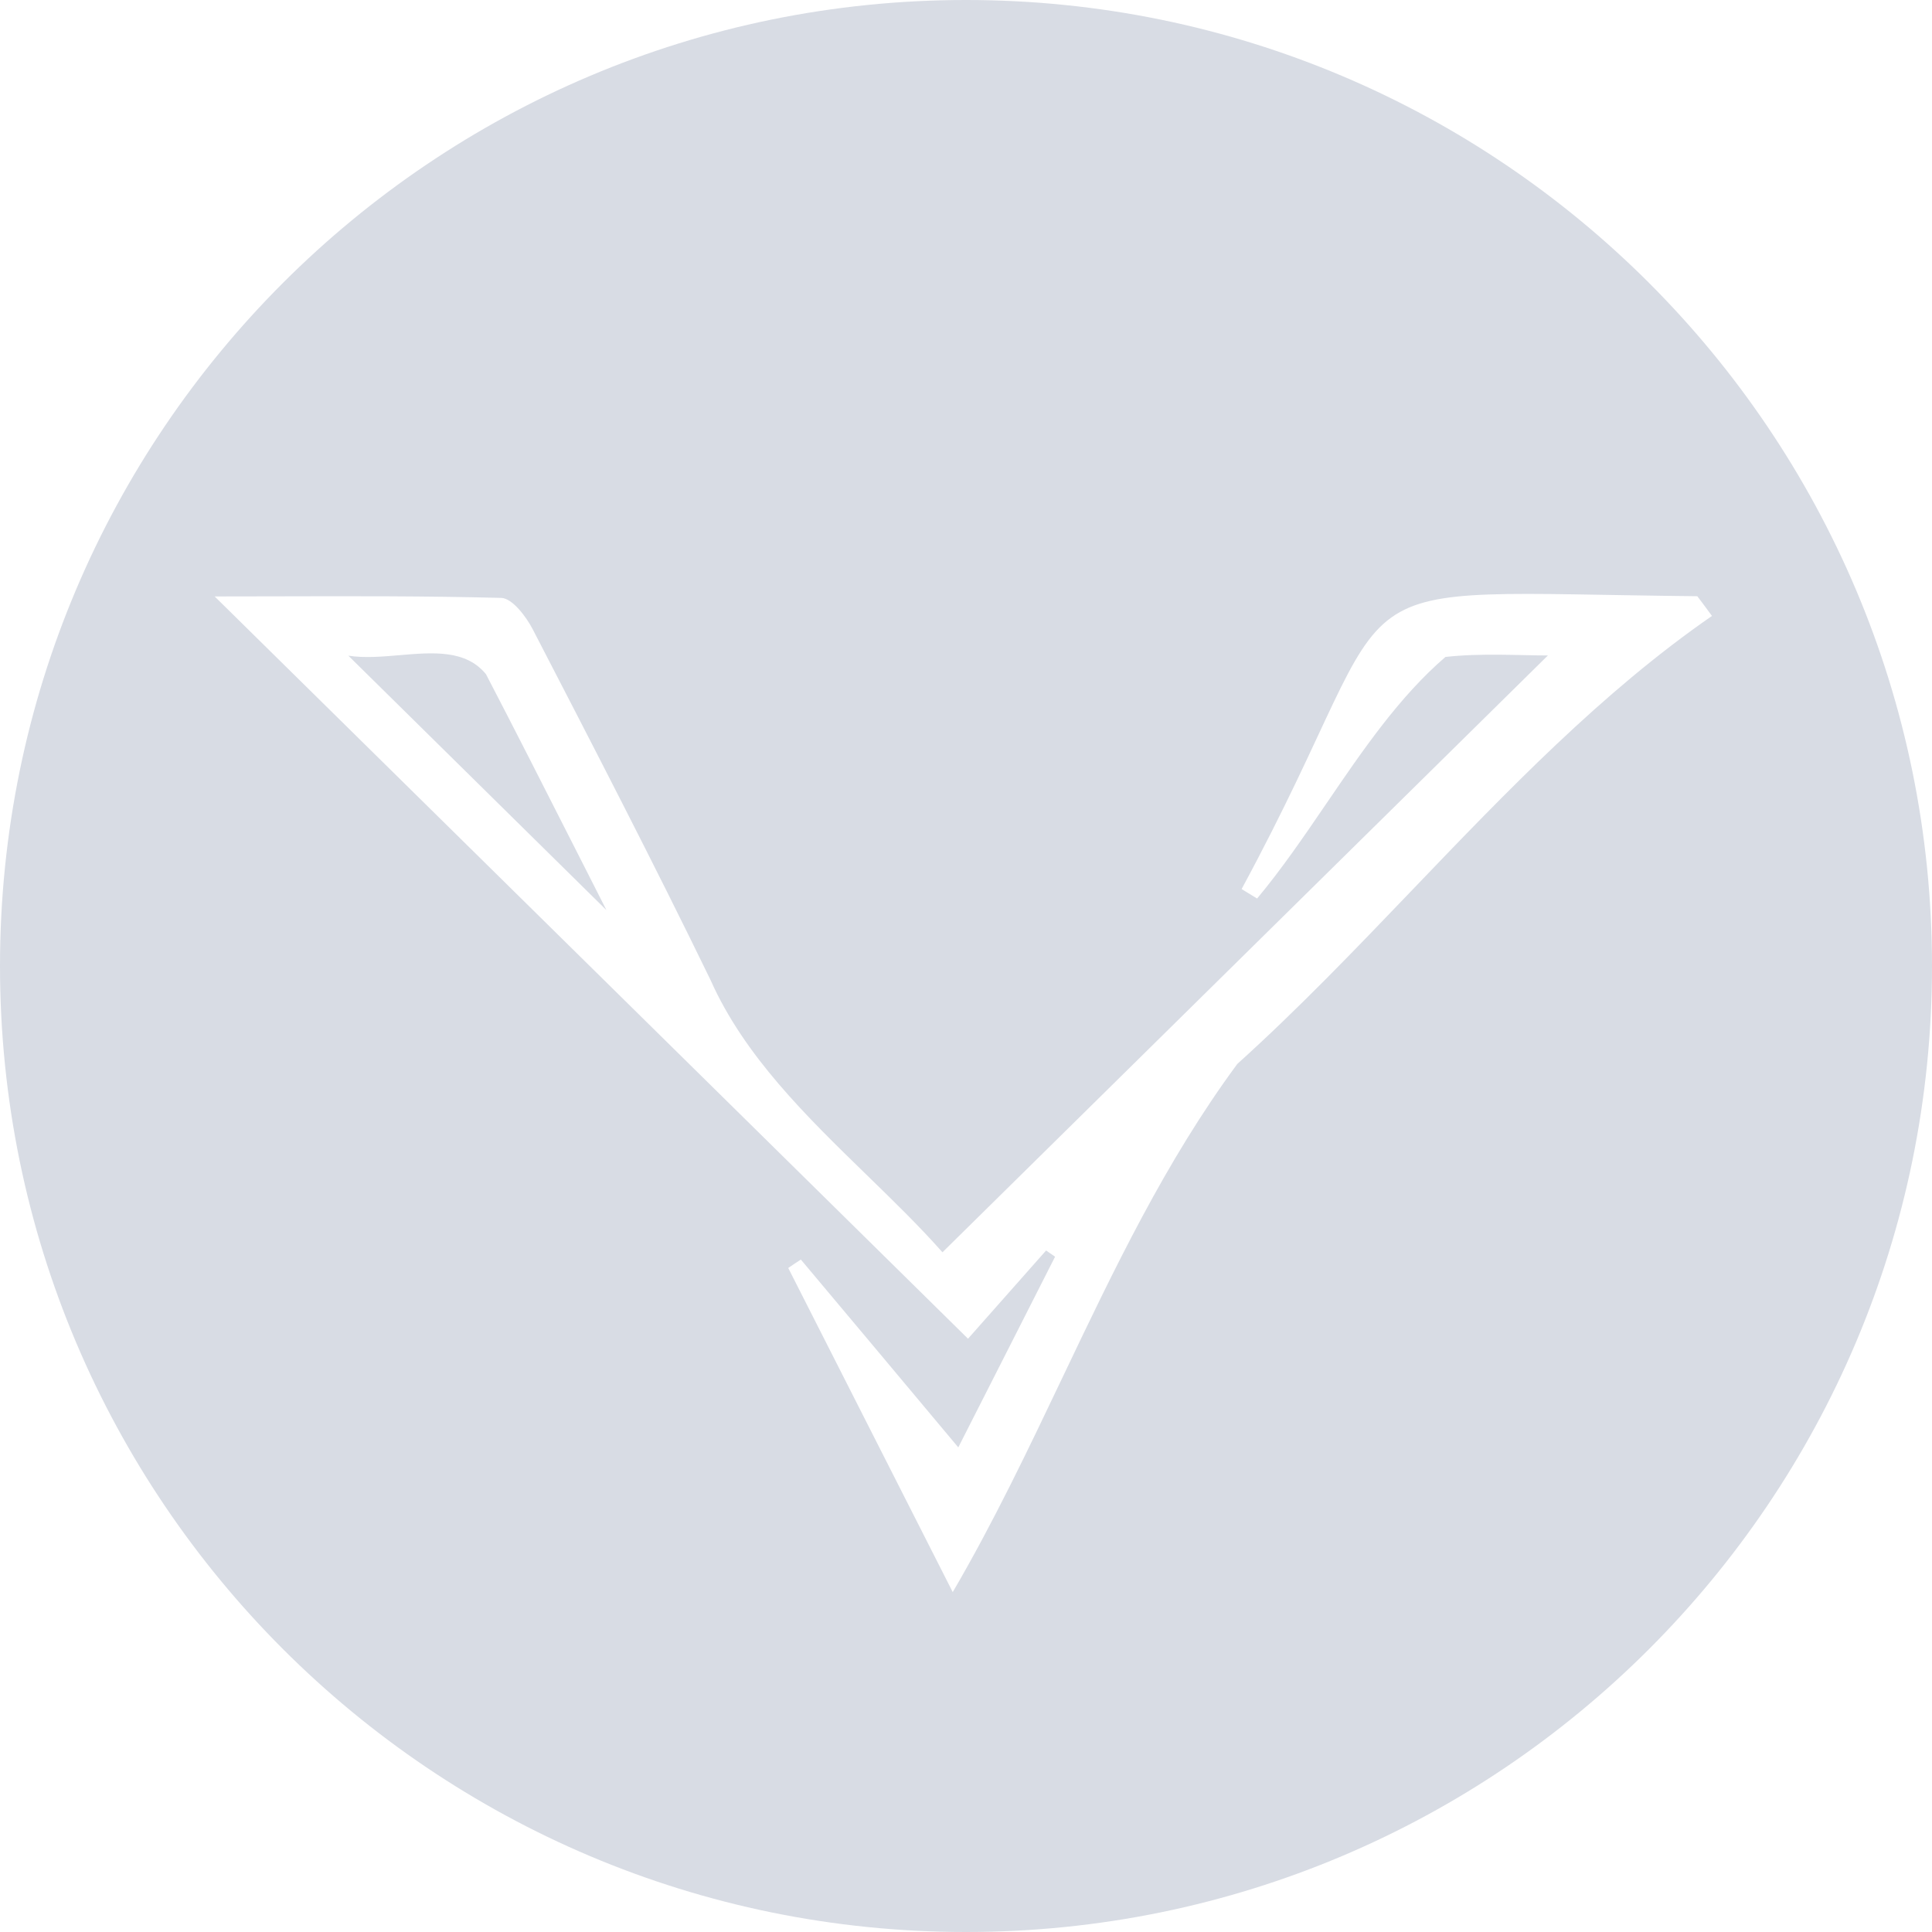
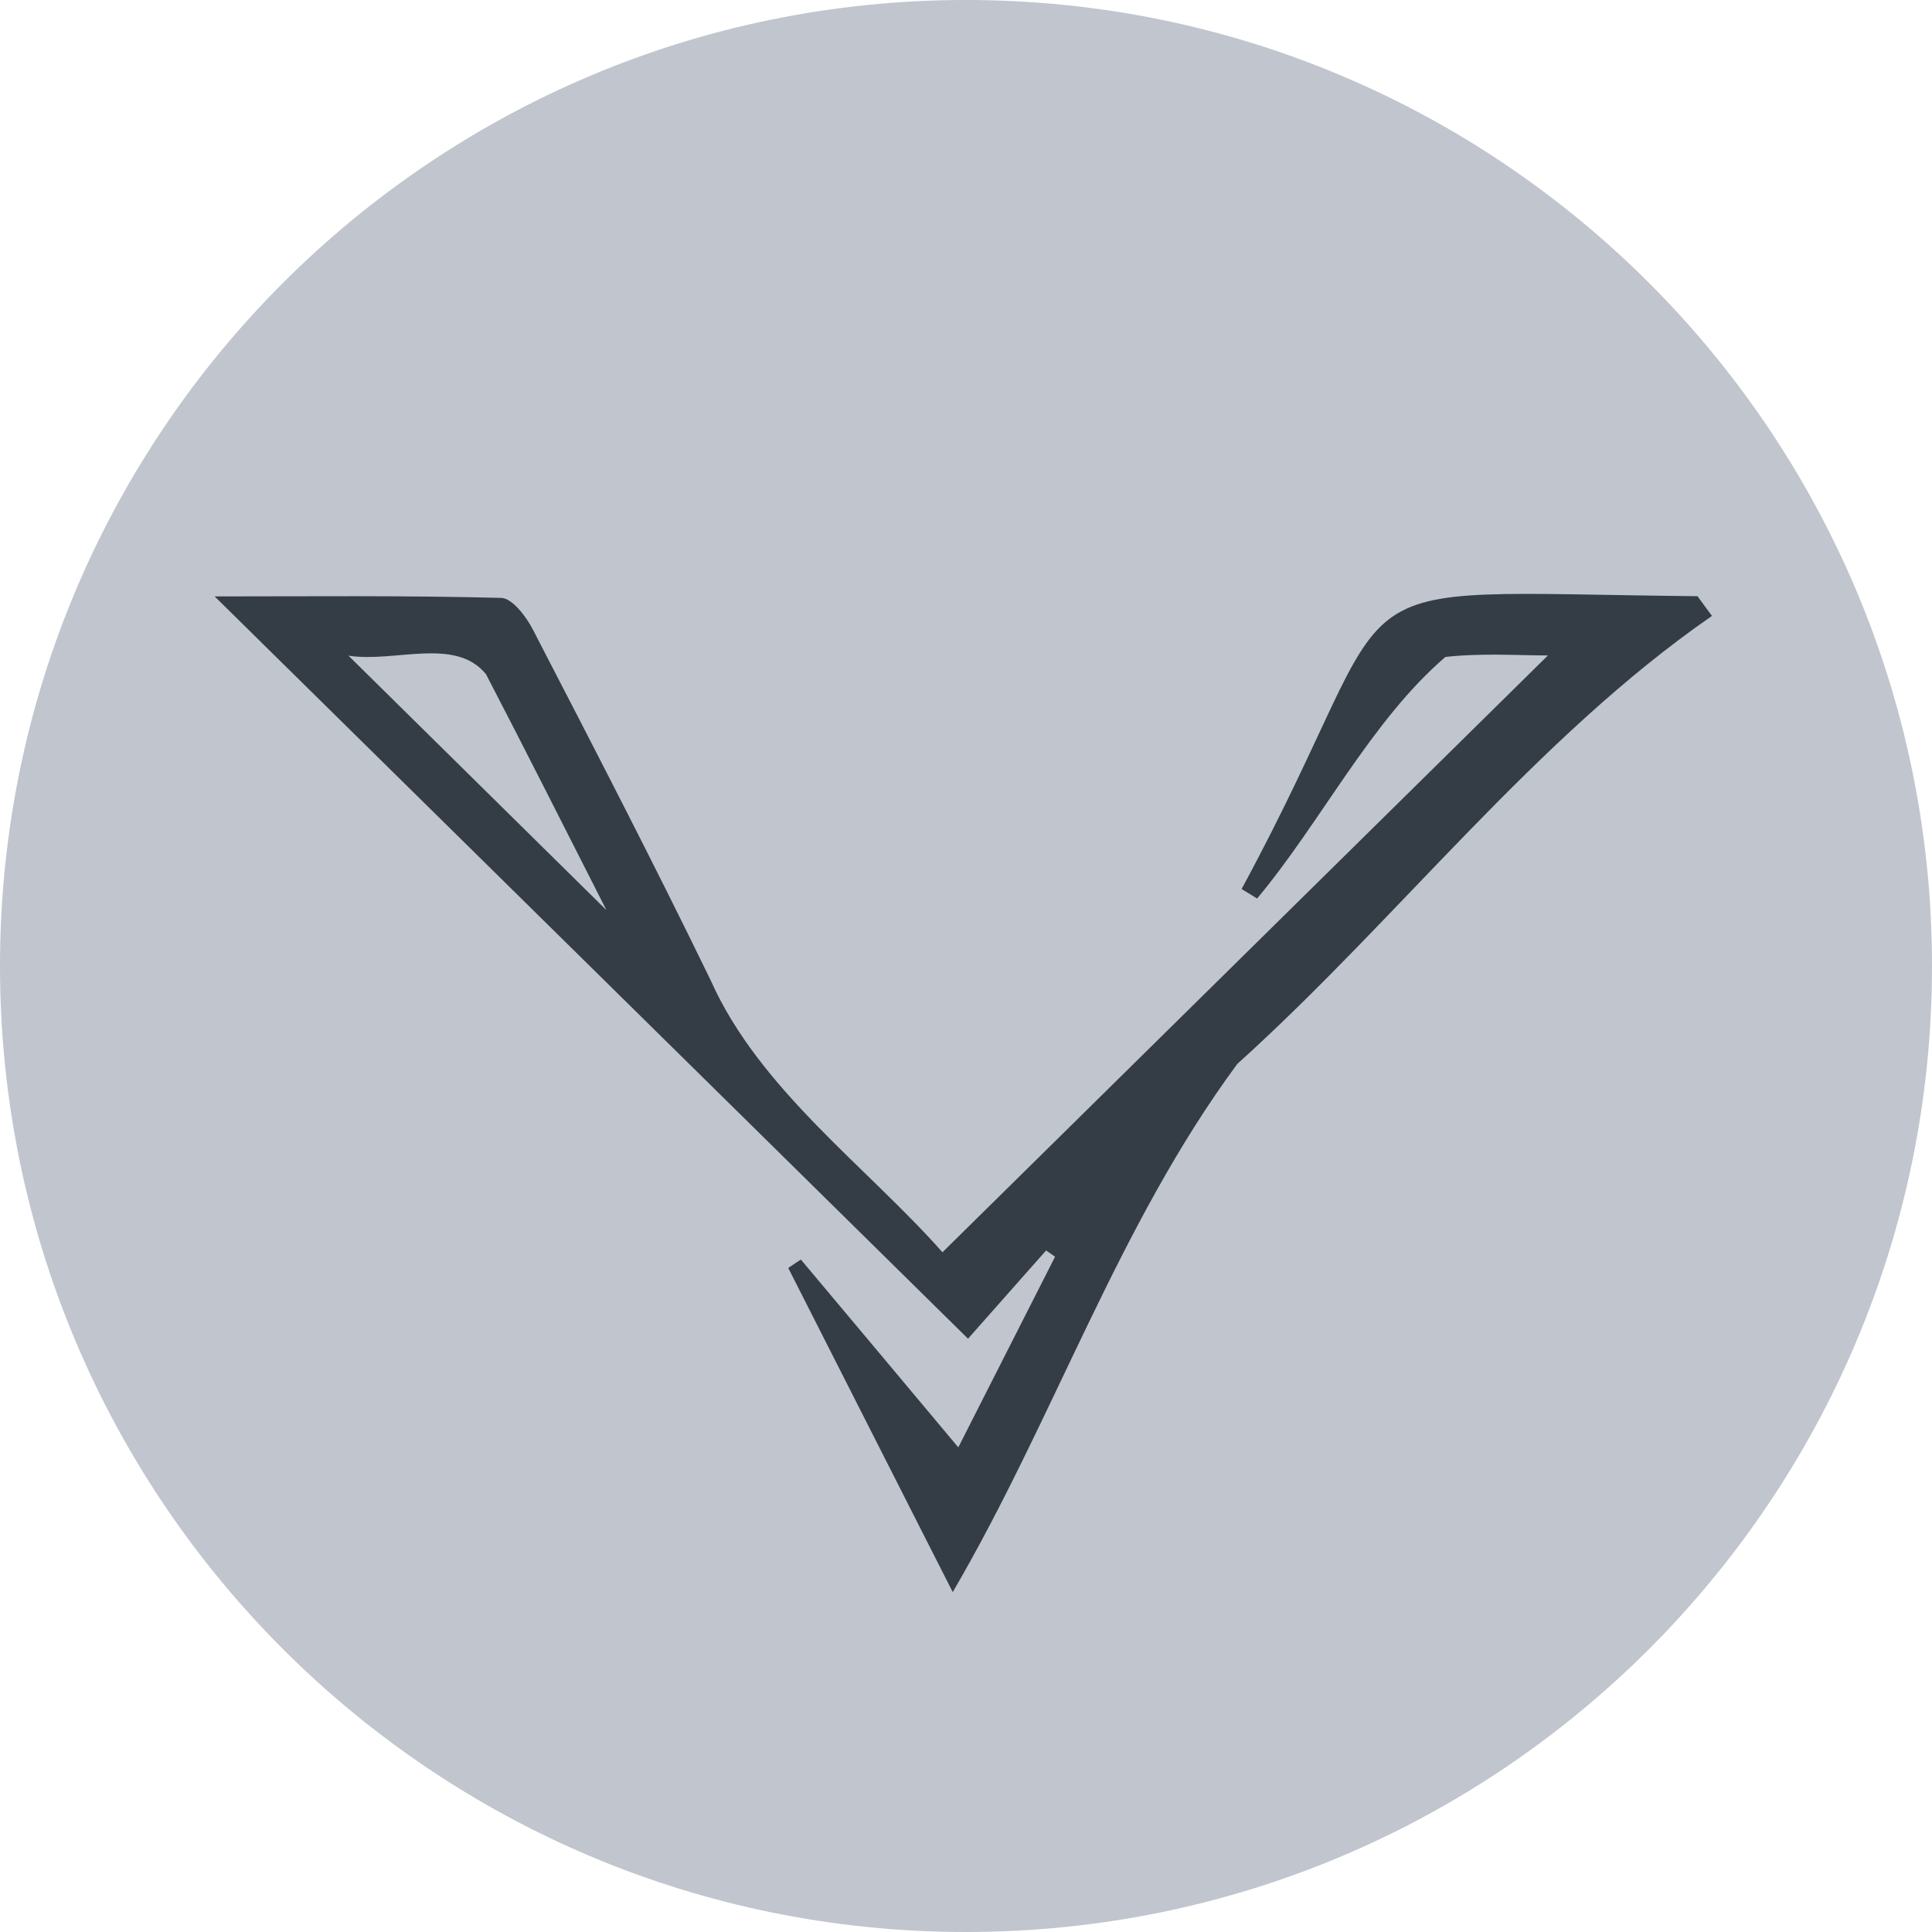
<svg xmlns="http://www.w3.org/2000/svg" width="180" height="180" viewBox="0 0 180 180" fill="none">
-   <path fill-rule="evenodd" clip-rule="evenodd" d="M90 180C139.705 180 180 139.706 180 90C180 40.294 139.705 0 90 0C40.295 0 0 40.294 0 90C0 139.706 40.295 180 90 180ZM129.637 57.524C133.674 54.642 140.285 55.366 158.135 55.549L158.822 56.462L159.5 57.385C149.229 64.494 140.402 73.706 131.588 82.904C126.252 88.472 120.922 94.035 115.279 99.123C108.6 108.17 103.803 118.236 98.984 128.349C95.775 135.086 92.557 141.843 88.764 148.333C83.422 137.816 78.43 127.976 73.438 118.135C73.826 117.87 74.215 117.605 74.613 117.35C79.387 123.026 84.141 128.712 89.281 134.85L93.016 127.497C94.764 124.057 96.533 120.571 98.299 117.084L97.463 116.505C94.902 119.393 92.34 122.29 90.188 124.725C66.404 101.293 43.207 78.431 20 55.569C21.936 55.569 23.895 55.564 25.873 55.559C32.67 55.541 39.69 55.523 46.705 55.706C47.721 55.735 49.025 57.444 49.645 58.652C55.254 69.494 60.863 80.326 66.195 91.296C69.34 98.374 75.141 104.014 80.758 109.477C83.223 111.874 85.652 114.237 87.807 116.672C106.859 97.885 125.541 79.472 144.215 61.068C141.475 61.068 138.037 60.833 134.67 61.206C130.377 64.89 126.967 69.89 123.58 74.858C121.486 77.929 119.4 80.987 117.121 83.714L115.678 82.831C124.023 67.404 125.441 60.519 129.637 57.524ZM37.23 61.041C35.594 61.181 33.945 61.322 32.455 61.088L56.5 84.794L53.522 78.927C50.637 73.243 47.982 68.013 45.279 62.816C43.4 60.514 40.334 60.776 37.23 61.041Z" fill="#D8DCE4" />
+   <circle cx="90" cy="90" r="90" fill="#C0C5CE" />
+   <path d="M158.135 55.547C121.745 55.174 132.058 52.552 115.677 82.829C116.155 83.124 116.644 83.418 117.122 83.713C123.09 76.573 127.724 67.165 134.669 61.204C138.037 60.831 141.475 61.067 144.215 61.067C125.542 79.47 106.859 97.884 87.807 116.671C80.742 108.686 70.718 101.478 66.194 91.294C60.864 80.325 55.254 69.493 49.644 58.651C49.026 57.443 47.721 55.734 46.704 55.705C37.647 55.469 28.579 55.567 20 55.567C43.207 78.429 66.404 101.292 90.188 124.723C92.341 122.288 94.901 119.391 97.462 116.504C97.741 116.7 98.02 116.887 98.299 117.083C95.26 123.083 92.211 129.084 89.282 134.848C84.14 128.711 79.387 123.024 74.614 117.348C74.216 117.604 73.827 117.869 73.439 118.134C78.431 127.974 83.423 137.814 88.763 148.332C98.249 132.099 104.148 114.196 115.278 99.121C130.245 85.628 143.009 68.795 159.5 57.384C159.052 56.765 158.593 56.156 158.145 55.538L158.135 55.547ZM32.455 61.086C36.77 61.764 42.41 59.299 45.279 62.815C48.886 69.748 52.404 76.74 56.499 84.793C48.129 76.534 40.546 69.061 32.455 61.077V61.086Z" fill="#343D46" />
</svg>
